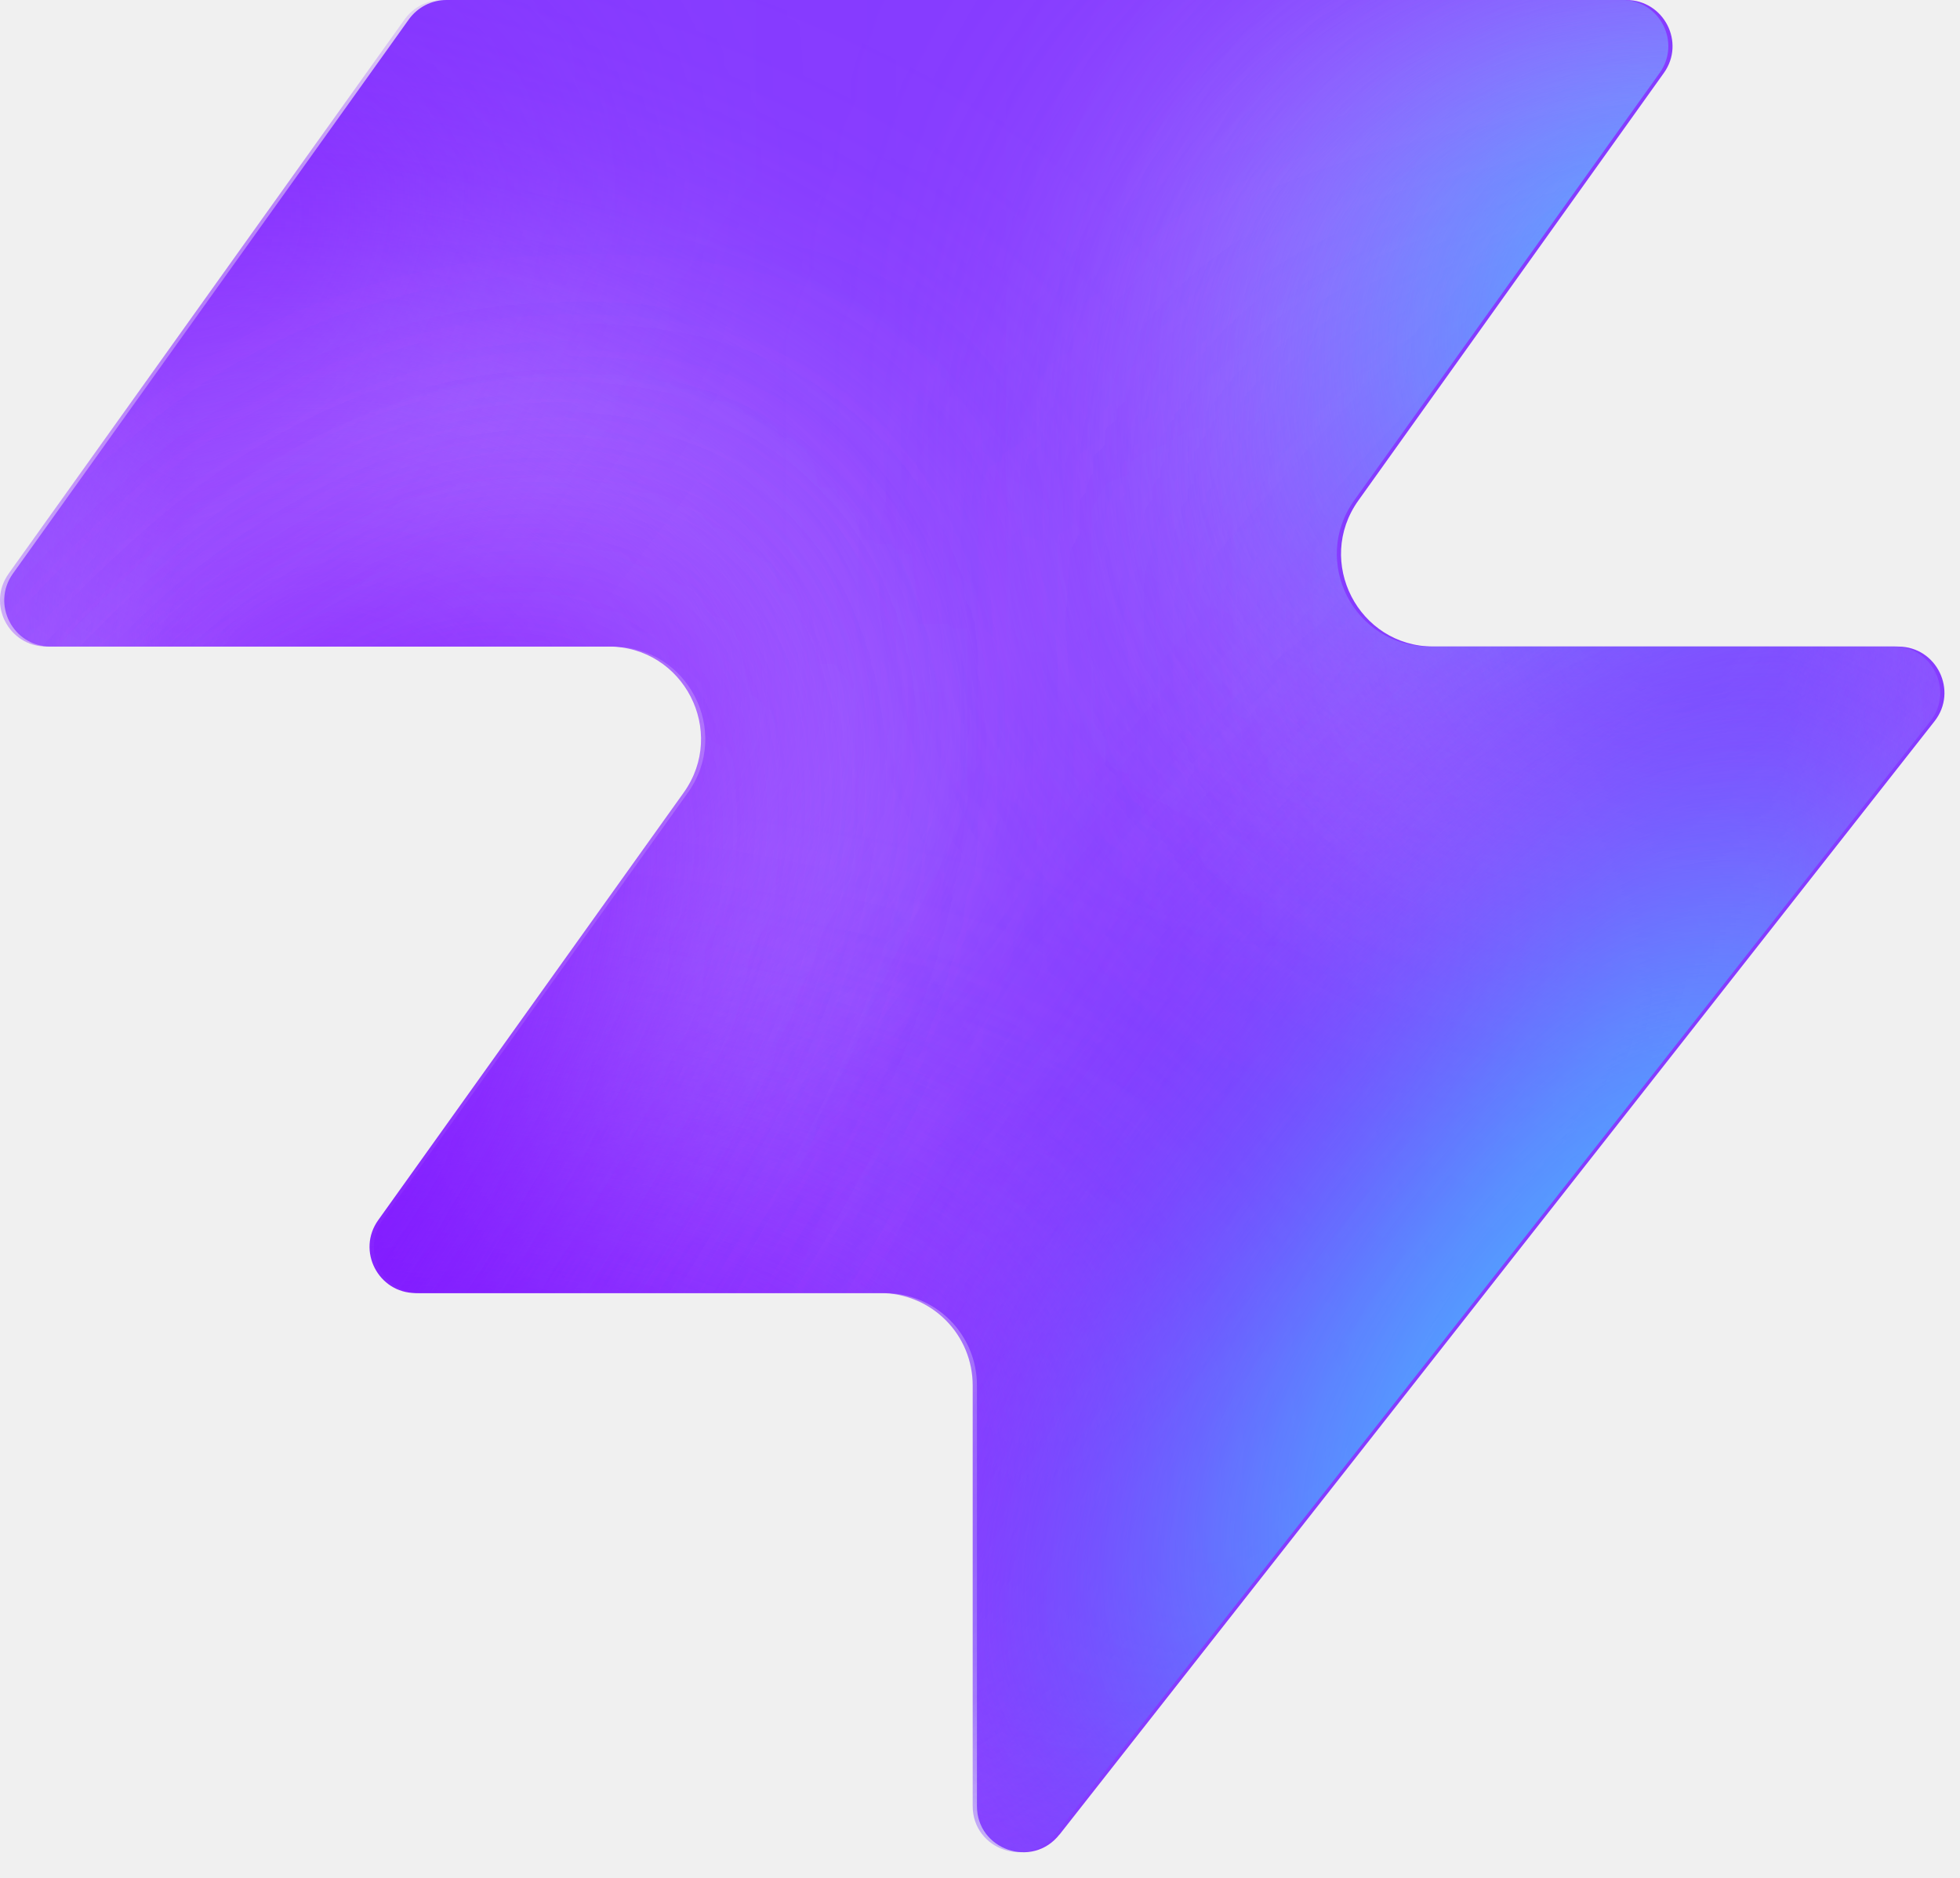
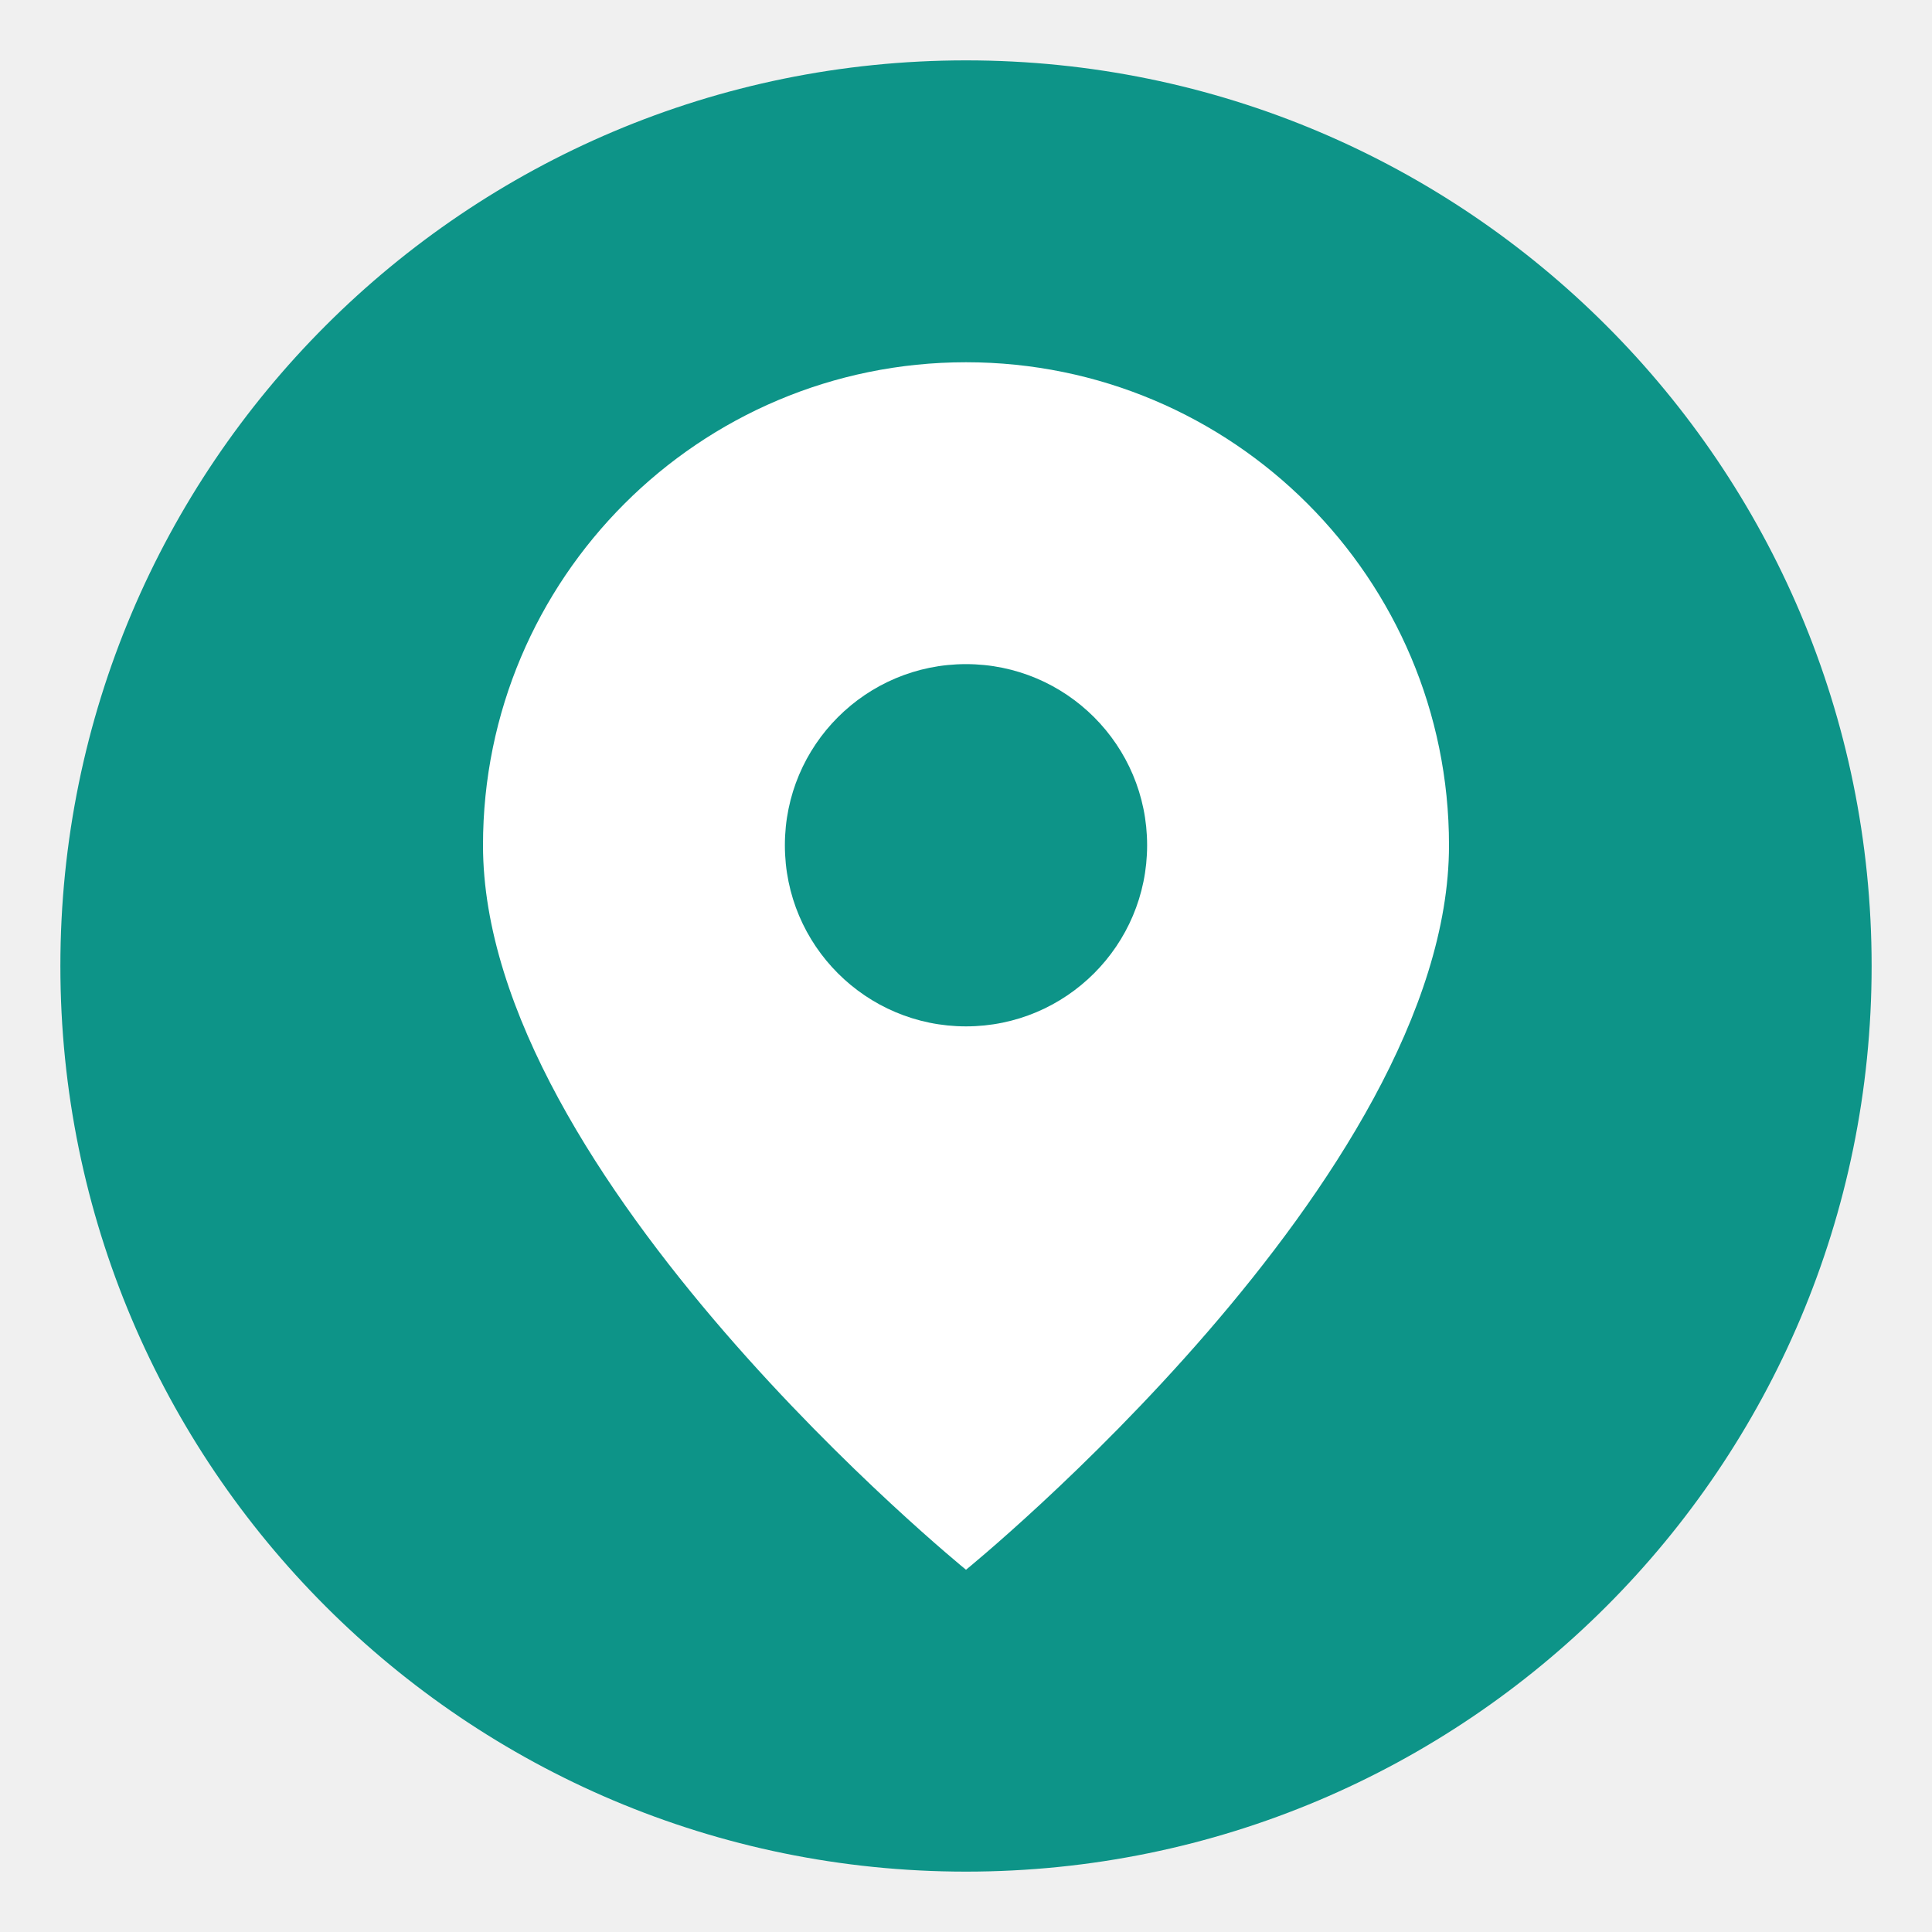
- <svg xmlns="http://www.w3.org/2000/svg" width="48" height="46" fill="none" viewBox="0 0 48 46">
-   <path fill="#863bff" d="M25.946 44.938c-.664.845-2.021.375-2.021-.698V33.937a2.26 2.26 0 0 0-2.262-2.262H10.287c-.92 0-1.456-1.04-.92-1.788l7.48-10.471c1.07-1.497 0-3.578-1.842-3.578H1.237c-.92 0-1.456-1.04-.92-1.788L10.013.474c.214-.297.556-.474.92-.474h28.894c.92 0 1.456 1.04.92 1.788l-7.48 10.471c-1.07 1.498 0 3.579 1.842 3.579h11.377c.943 0 1.473 1.088.89 1.83L25.947 44.94z" style="fill:#863bff;fill:color(display-p3 .525 .23 1);fill-opacity:1" />
-   <mask id="a" width="48" height="46" x="0" y="0" maskUnits="userSpaceOnUse" style="mask-type:alpha">
-     <path fill="#000" d="M25.842 44.938c-.664.844-2.021.375-2.021-.698V33.937a2.26 2.26 0 0 0-2.262-2.262H10.183c-.92 0-1.456-1.04-.92-1.788l7.48-10.471c1.07-1.498 0-3.579-1.842-3.579H1.133c-.92 0-1.456-1.04-.92-1.787L9.91.473c.214-.297.556-.474.92-.474h28.894c.92 0 1.456 1.04.92 1.788l-7.48 10.471c-1.07 1.498 0 3.578 1.842 3.578h11.377c.943 0 1.473 1.088.89 1.832L25.843 44.94z" style="fill:#000;fill-opacity:1" />
-   </mask>
-   <g mask="url(#a)">
-     <g filter="url(#b)">
-       <ellipse cx="5.508" cy="14.704" fill="#ede6ff" rx="5.508" ry="14.704" style="fill:#ede6ff;fill:color(display-p3 .927 .903 1);fill-opacity:1" transform="matrix(.00324 1 1 -.00324 -4.47 31.516)" />
-     </g>
-     <g filter="url(#c)">
-       <ellipse cx="10.399" cy="29.851" fill="#ede6ff" rx="10.399" ry="29.851" style="fill:#ede6ff;fill:color(display-p3 .927 .903 1);fill-opacity:1" transform="matrix(.00324 1 1 -.00324 -39.328 7.883)" />
-     </g>
-     <g filter="url(#d)">
-       <ellipse cx="5.508" cy="30.487" fill="#7e14ff" rx="5.508" ry="30.487" style="fill:#7e14ff;fill:color(display-p3 .492 .077 1);fill-opacity:1" transform="rotate(89.814 -25.913 -14.639)scale(1 -1)" />
-     </g>
-     <g filter="url(#e)">
-       <ellipse cx="5.508" cy="30.599" fill="#7e14ff" rx="5.508" ry="30.599" style="fill:#7e14ff;fill:color(display-p3 .492 .077 1);fill-opacity:1" transform="rotate(89.814 -32.644 -3.334)scale(1 -1)" />
-     </g>
-     <g filter="url(#f)">
-       <ellipse cx="5.508" cy="30.599" fill="#7e14ff" rx="5.508" ry="30.599" style="fill:#7e14ff;fill:color(display-p3 .492 .077 1);fill-opacity:1" transform="matrix(.00324 1 1 -.00324 -34.34 30.47)" />
-     </g>
-     <g filter="url(#g)">
-       <ellipse cx="14.072" cy="22.078" fill="#ede6ff" rx="14.072" ry="22.078" style="fill:#ede6ff;fill:color(display-p3 .927 .903 1);fill-opacity:1" transform="rotate(93.35 24.506 48.493)scale(-1 1)" />
-     </g>
-     <g filter="url(#h)">
-       <ellipse cx="3.47" cy="21.501" fill="#7e14ff" rx="3.47" ry="21.501" style="fill:#7e14ff;fill:color(display-p3 .492 .077 1);fill-opacity:1" transform="rotate(89.009 28.708 47.59)scale(-1 1)" />
-     </g>
-     <g filter="url(#i)">
-       <ellipse cx="3.47" cy="21.501" fill="#7e14ff" rx="3.47" ry="21.501" style="fill:#7e14ff;fill:color(display-p3 .492 .077 1);fill-opacity:1" transform="rotate(89.009 28.708 47.59)scale(-1 1)" />
-     </g>
-     <g filter="url(#j)">
-       <ellipse cx=".387" cy="8.972" fill="#7e14ff" rx="4.407" ry="29.108" style="fill:#7e14ff;fill:color(display-p3 .492 .077 1);fill-opacity:1" transform="rotate(39.51 .387 8.972)" />
-     </g>
-     <g filter="url(#k)">
-       <ellipse cx="47.523" cy="-6.092" fill="#7e14ff" rx="4.407" ry="29.108" style="fill:#7e14ff;fill:color(display-p3 .492 .077 1);fill-opacity:1" transform="rotate(37.892 47.523 -6.092)" />
-     </g>
-     <g filter="url(#l)">
-       <ellipse cx="41.412" cy="6.333" fill="#47bfff" rx="5.971" ry="9.665" style="fill:#47bfff;fill:color(display-p3 .28 .748 1);fill-opacity:1" transform="rotate(37.892 41.412 6.333)" />
-     </g>
-     <g filter="url(#m)">
-       <ellipse cx="-1.879" cy="38.332" fill="#7e14ff" rx="4.407" ry="29.108" style="fill:#7e14ff;fill:color(display-p3 .492 .077 1);fill-opacity:1" transform="rotate(37.892 -1.88 38.332)" />
-     </g>
-     <g filter="url(#n)">
-       <ellipse cx="-1.879" cy="38.332" fill="#7e14ff" rx="4.407" ry="29.108" style="fill:#7e14ff;fill:color(display-p3 .492 .077 1);fill-opacity:1" transform="rotate(37.892 -1.88 38.332)" />
-     </g>
-     <g filter="url(#o)">
-       <ellipse cx="35.651" cy="29.907" fill="#7e14ff" rx="4.407" ry="29.108" style="fill:#7e14ff;fill:color(display-p3 .492 .077 1);fill-opacity:1" transform="rotate(37.892 35.651 29.907)" />
-     </g>
-     <g filter="url(#p)">
-       <ellipse cx="38.418" cy="32.4" fill="#47bfff" rx="5.971" ry="15.297" style="fill:#47bfff;fill:color(display-p3 .28 .748 1);fill-opacity:1" transform="rotate(37.892 38.418 32.4)" />
-     </g>
-   </g>
-   <defs>
-     <filter id="b" width="60.045" height="41.654" x="-19.77" y="16.149" color-interpolation-filters="sRGB" filterUnits="userSpaceOnUse">
-       <feFlood flood-opacity="0" result="BackgroundImageFix" />
-       <feBlend in="SourceGraphic" in2="BackgroundImageFix" result="shape" />
-       <feGaussianBlur result="effect1_foregroundBlur_2002_17158" stdDeviation="7.659" />
-     </filter>
-     <filter id="c" width="90.34" height="51.437" x="-54.613" y="-7.533" color-interpolation-filters="sRGB" filterUnits="userSpaceOnUse">
-       <feFlood flood-opacity="0" result="BackgroundImageFix" />
-       <feBlend in="SourceGraphic" in2="BackgroundImageFix" result="shape" />
-       <feGaussianBlur result="effect1_foregroundBlur_2002_17158" stdDeviation="7.659" />
-     </filter>
-     <filter id="d" width="79.355" height="29.4" x="-49.64" y="2.03" color-interpolation-filters="sRGB" filterUnits="userSpaceOnUse">
-       <feFlood flood-opacity="0" result="BackgroundImageFix" />
-       <feBlend in="SourceGraphic" in2="BackgroundImageFix" result="shape" />
-       <feGaussianBlur result="effect1_foregroundBlur_2002_17158" stdDeviation="4.596" />
-     </filter>
-     <filter id="e" width="79.579" height="29.4" x="-45.045" y="20.029" color-interpolation-filters="sRGB" filterUnits="userSpaceOnUse">
-       <feFlood flood-opacity="0" result="BackgroundImageFix" />
-       <feBlend in="SourceGraphic" in2="BackgroundImageFix" result="shape" />
-       <feGaussianBlur result="effect1_foregroundBlur_2002_17158" stdDeviation="4.596" />
-     </filter>
-     <filter id="f" width="79.579" height="29.4" x="-43.513" y="21.178" color-interpolation-filters="sRGB" filterUnits="userSpaceOnUse">
-       <feFlood flood-opacity="0" result="BackgroundImageFix" />
-       <feBlend in="SourceGraphic" in2="BackgroundImageFix" result="shape" />
-       <feGaussianBlur result="effect1_foregroundBlur_2002_17158" stdDeviation="4.596" />
-     </filter>
-     <filter id="g" width="74.749" height="58.852" x="15.756" y="-17.901" color-interpolation-filters="sRGB" filterUnits="userSpaceOnUse">
-       <feFlood flood-opacity="0" result="BackgroundImageFix" />
-       <feBlend in="SourceGraphic" in2="BackgroundImageFix" result="shape" />
-       <feGaussianBlur result="effect1_foregroundBlur_2002_17158" stdDeviation="7.659" />
-     </filter>
-     <filter id="h" width="61.377" height="25.362" x="23.548" y="2.284" color-interpolation-filters="sRGB" filterUnits="userSpaceOnUse">
-       <feFlood flood-opacity="0" result="BackgroundImageFix" />
-       <feBlend in="SourceGraphic" in2="BackgroundImageFix" result="shape" />
-       <feGaussianBlur result="effect1_foregroundBlur_2002_17158" stdDeviation="4.596" />
-     </filter>
-     <filter id="i" width="61.377" height="25.362" x="23.548" y="2.284" color-interpolation-filters="sRGB" filterUnits="userSpaceOnUse">
-       <feFlood flood-opacity="0" result="BackgroundImageFix" />
-       <feBlend in="SourceGraphic" in2="BackgroundImageFix" result="shape" />
-       <feGaussianBlur result="effect1_foregroundBlur_2002_17158" stdDeviation="4.596" />
-     </filter>
-     <filter id="j" width="56.045" height="63.649" x="-27.636" y="-22.853" color-interpolation-filters="sRGB" filterUnits="userSpaceOnUse">
-       <feFlood flood-opacity="0" result="BackgroundImageFix" />
-       <feBlend in="SourceGraphic" in2="BackgroundImageFix" result="shape" />
-       <feGaussianBlur result="effect1_foregroundBlur_2002_17158" stdDeviation="4.596" />
-     </filter>
-     <filter id="k" width="54.814" height="64.646" x="20.116" y="-38.415" color-interpolation-filters="sRGB" filterUnits="userSpaceOnUse">
-       <feFlood flood-opacity="0" result="BackgroundImageFix" />
-       <feBlend in="SourceGraphic" in2="BackgroundImageFix" result="shape" />
-       <feGaussianBlur result="effect1_foregroundBlur_2002_17158" stdDeviation="4.596" />
-     </filter>
-     <filter id="l" width="33.541" height="35.313" x="24.641" y="-11.323" color-interpolation-filters="sRGB" filterUnits="userSpaceOnUse">
-       <feFlood flood-opacity="0" result="BackgroundImageFix" />
-       <feBlend in="SourceGraphic" in2="BackgroundImageFix" result="shape" />
-       <feGaussianBlur result="effect1_foregroundBlur_2002_17158" stdDeviation="4.596" />
-     </filter>
-     <filter id="m" width="54.814" height="64.646" x="-29.286" y="6.009" color-interpolation-filters="sRGB" filterUnits="userSpaceOnUse">
-       <feFlood flood-opacity="0" result="BackgroundImageFix" />
-       <feBlend in="SourceGraphic" in2="BackgroundImageFix" result="shape" />
-       <feGaussianBlur result="effect1_foregroundBlur_2002_17158" stdDeviation="4.596" />
-     </filter>
-     <filter id="n" width="54.814" height="64.646" x="-29.286" y="6.009" color-interpolation-filters="sRGB" filterUnits="userSpaceOnUse">
-       <feFlood flood-opacity="0" result="BackgroundImageFix" />
-       <feBlend in="SourceGraphic" in2="BackgroundImageFix" result="shape" />
-       <feGaussianBlur result="effect1_foregroundBlur_2002_17158" stdDeviation="4.596" />
-     </filter>
-     <filter id="o" width="54.814" height="64.646" x="8.244" y="-2.416" color-interpolation-filters="sRGB" filterUnits="userSpaceOnUse">
-       <feFlood flood-opacity="0" result="BackgroundImageFix" />
-       <feBlend in="SourceGraphic" in2="BackgroundImageFix" result="shape" />
-       <feGaussianBlur result="effect1_foregroundBlur_2002_17158" stdDeviation="4.596" />
-     </filter>
-     <filter id="p" width="39.409" height="43.623" x="18.713" y="10.588" color-interpolation-filters="sRGB" filterUnits="userSpaceOnUse">
-       <feFlood flood-opacity="0" result="BackgroundImageFix" />
-       <feBlend in="SourceGraphic" in2="BackgroundImageFix" result="shape" />
-       <feGaussianBlur result="effect1_foregroundBlur_2002_17158" stdDeviation="4.596" />
-     </filter>
-   </defs>
+ <svg xmlns="http://www.w3.org/2000/svg" width="64" height="64" viewBox="0 0 64 64">
+   <circle cx="32" cy="32" r="30" fill="#0d9488" />
+   <path d="M32 12c-8.837 0-16 7.163-16 16 0 11 16 24 16 24s16-13 16-24c0-8.837-7.163-16-16-16z" fill="#fff" />
+   <circle cx="32" cy="28" r="6" fill="#0d9488" />
</svg>
